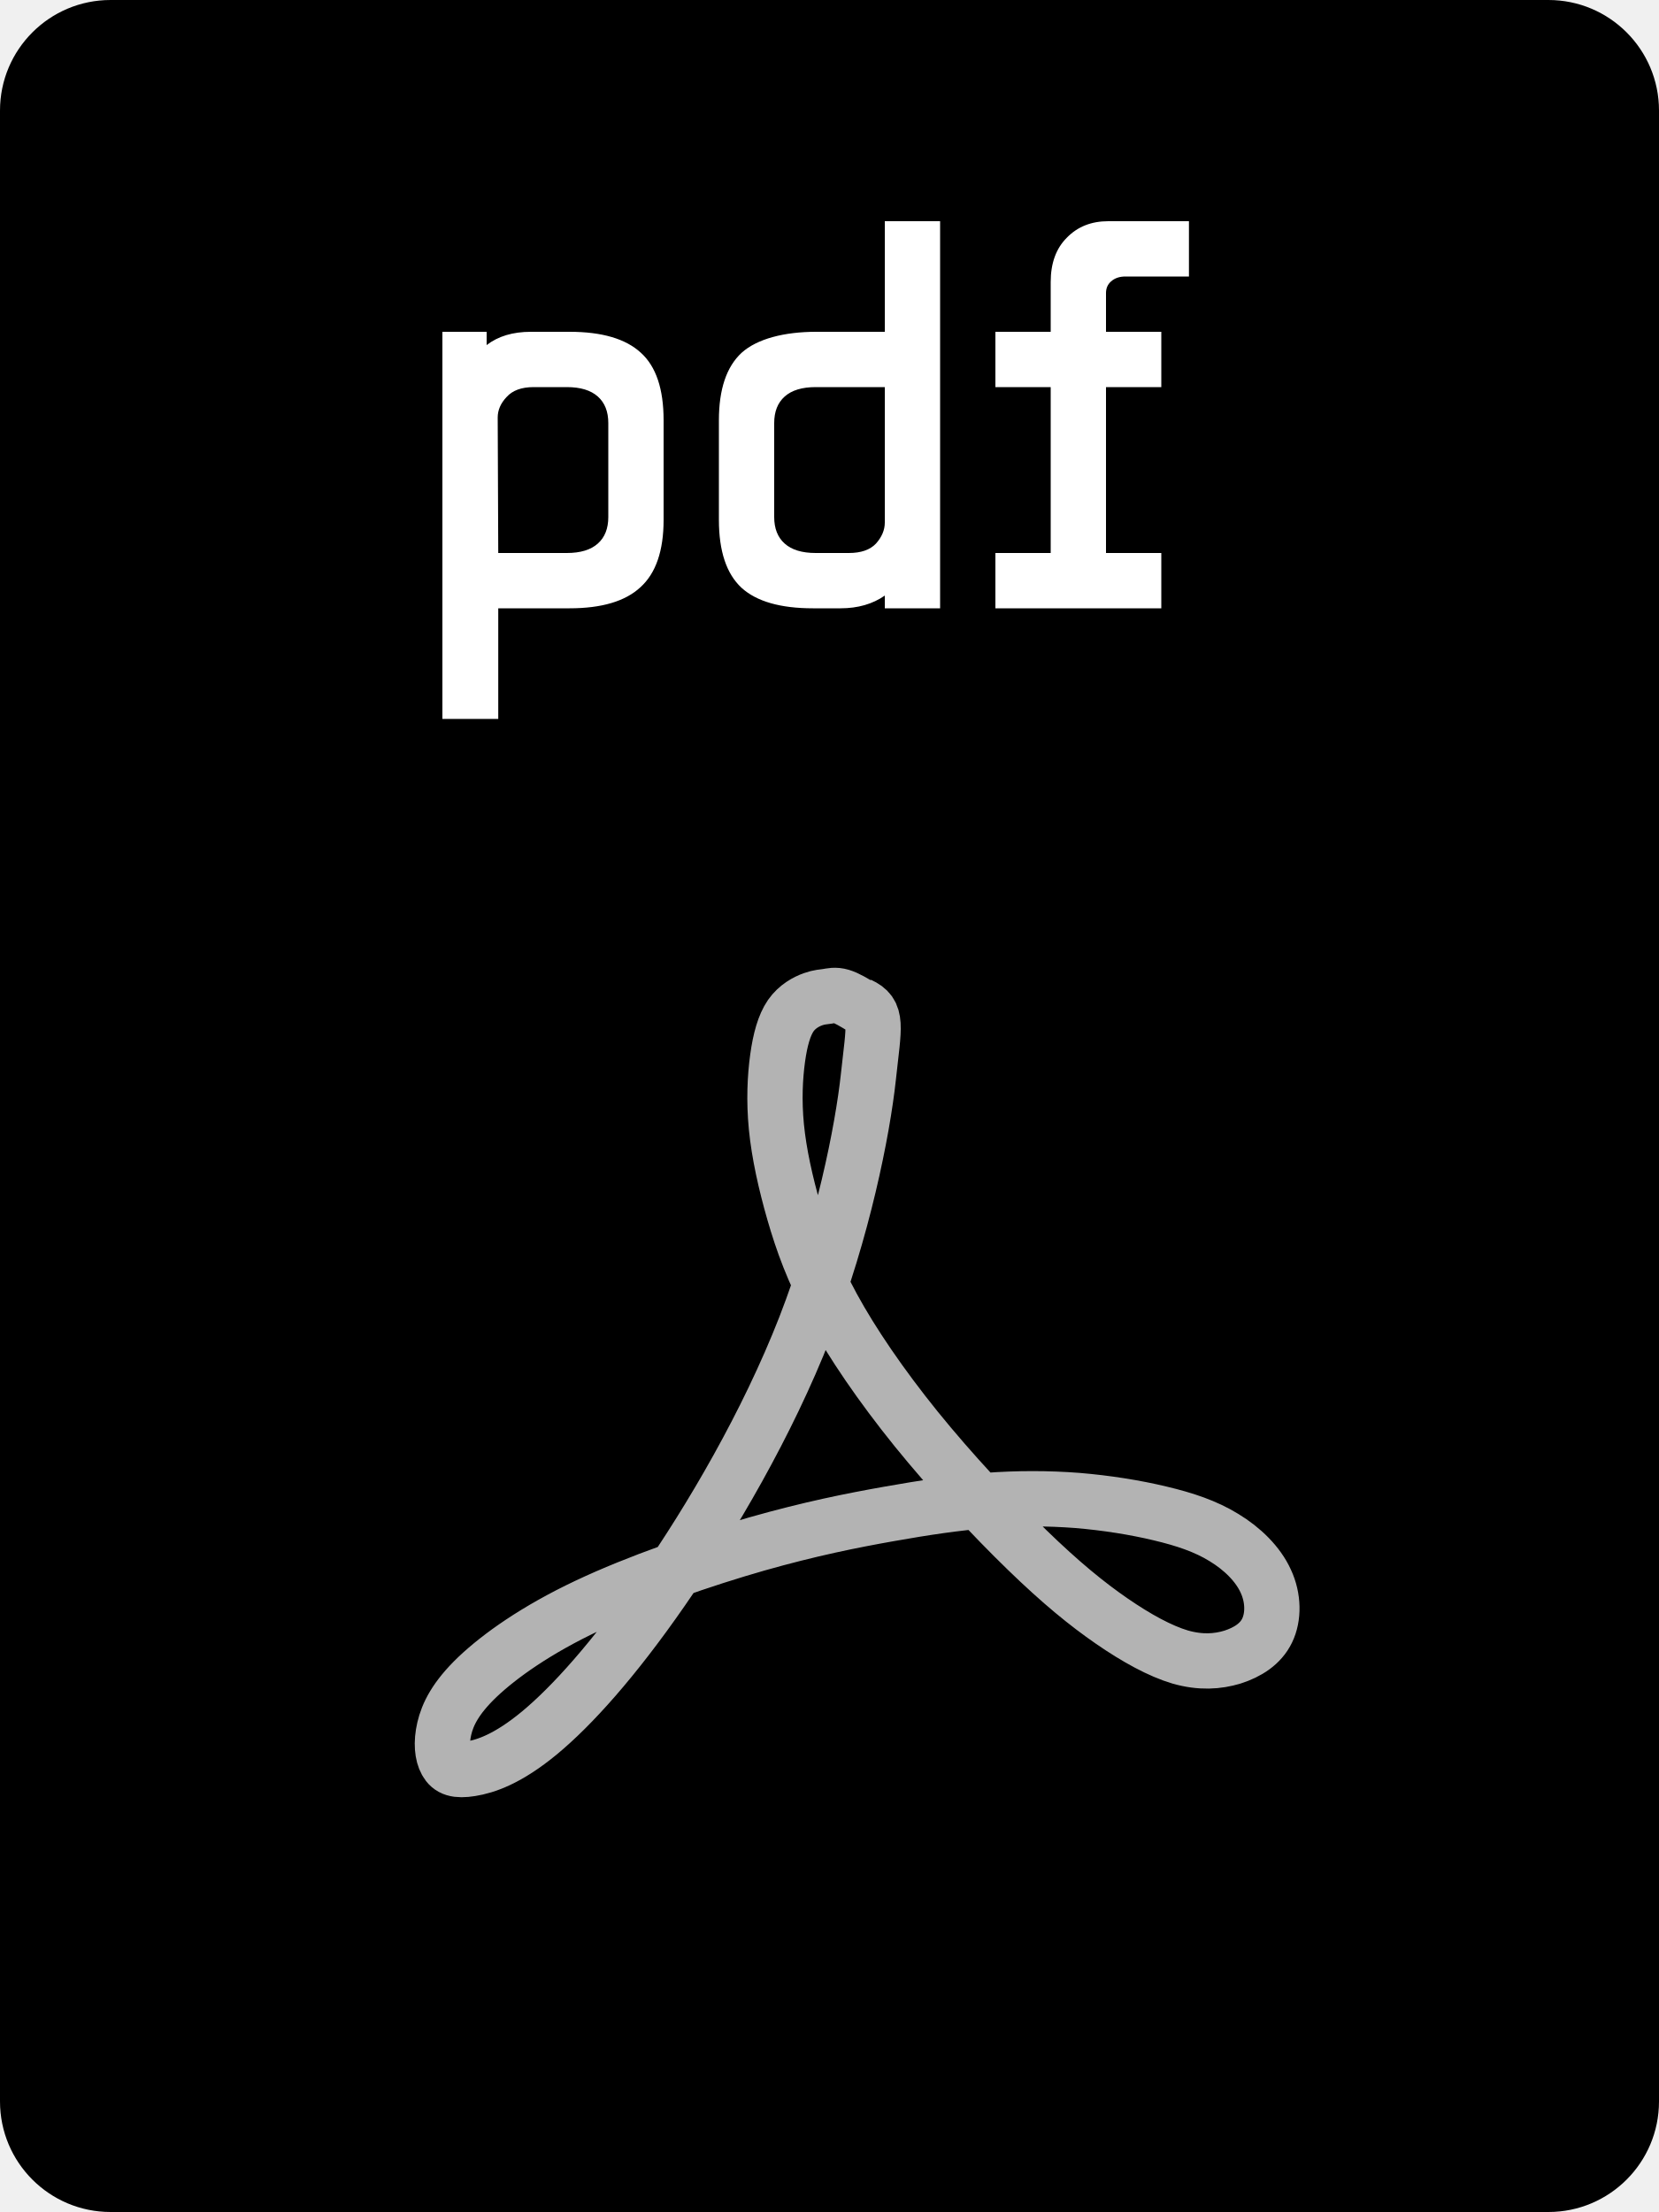
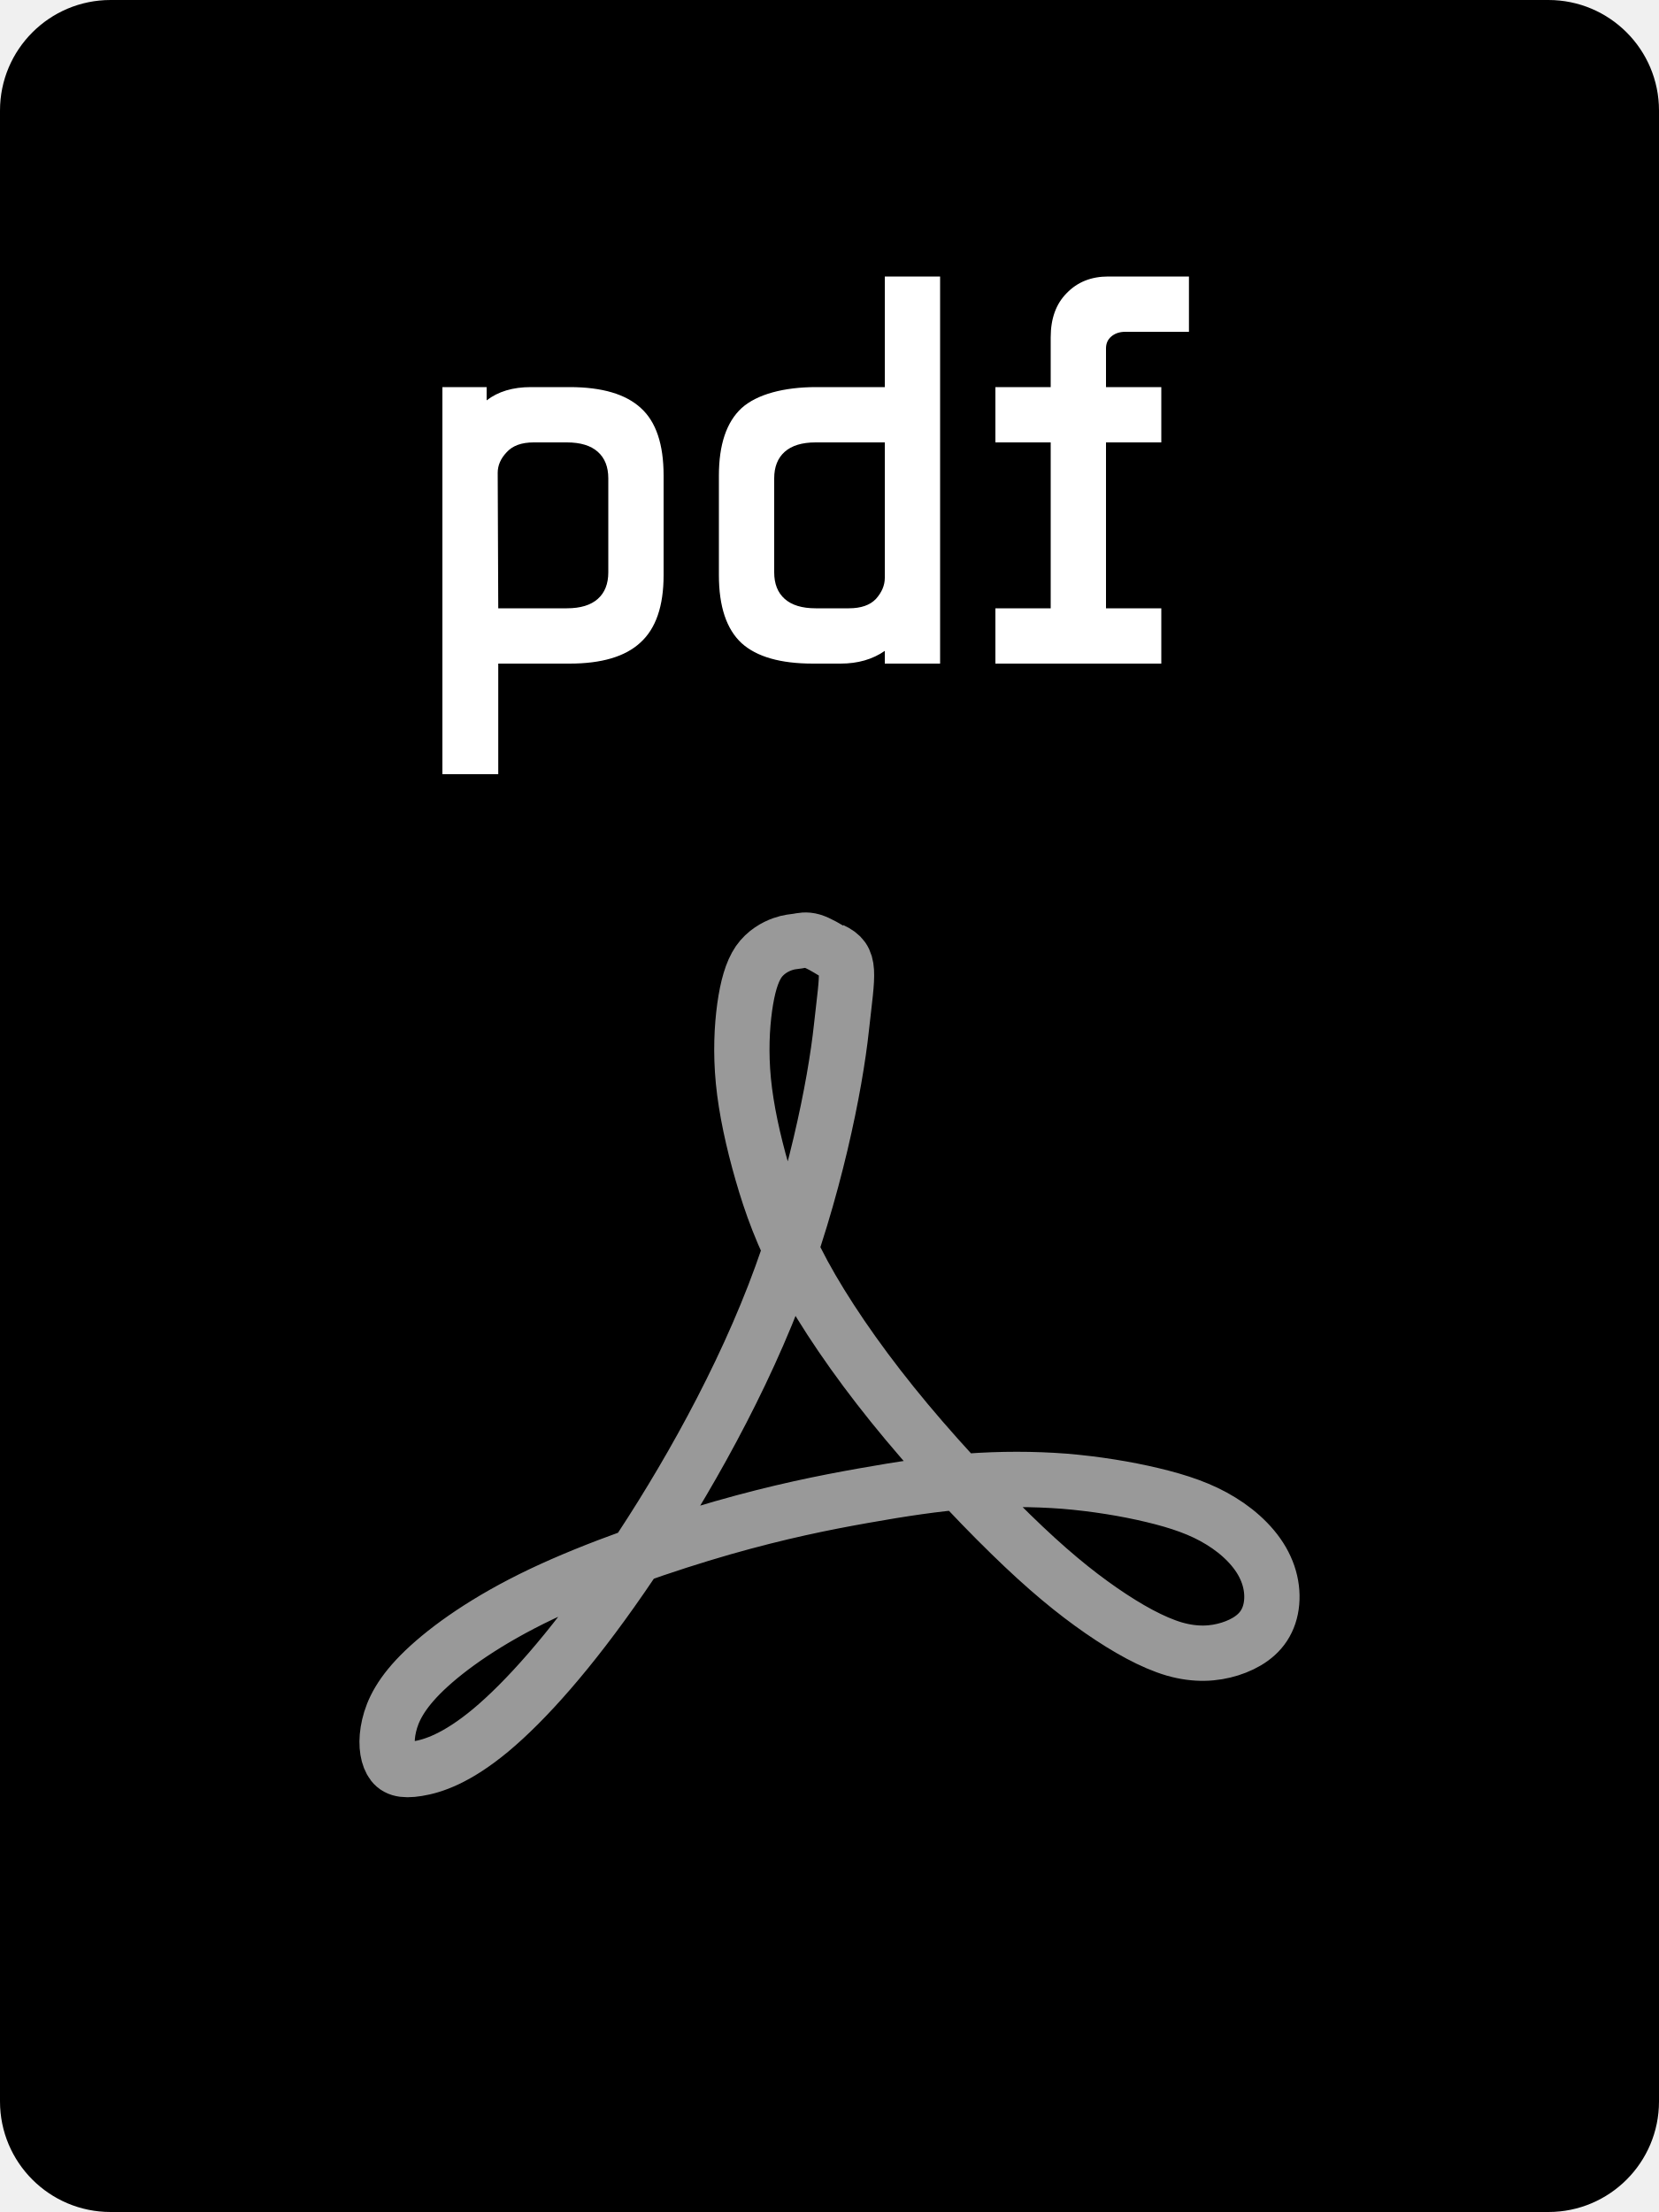
<svg xmlns="http://www.w3.org/2000/svg" viewBox="0 0 30 40">
  <path d="M28 0H2C0.895 0 0 0.895 0 2V38C0 39.105 0.895 40 2 40H28C29.105 40 30 39.105 30 38V2C30 0.895 29.105 0 28 0Z" />
-   <path fill-rule="evenodd" clip-rule="evenodd" d="M20.35 5C20.243 5 20.157 5.03 20.09 5.09C20.03 5.143 20 5.213 20 5.3V6H21V7H20V10H21V11H18V10H19V7H18V6H19V5.1C19 4.76 19.097 4.493 19.29 4.3C19.483 4.1 19.733 4 20.04 4H21.5V5L20.35 5ZM8.8 6V6.24C9.007 6.08 9.273 6 9.6 6H10.3C10.887 6 11.317 6.127 11.59 6.38C11.863 6.627 12 7.033 12 7.6V9.4C12 9.96 11.86 10.367 11.58 10.62C11.307 10.873 10.88 11 10.3 11H9.01V13H8V6H8.8ZM9.65 7C9.43 7 9.267 7.06 9.16 7.18C9.053 7.293 9 7.417 9 7.55L9.01 10H10.25C10.497 10 10.683 9.943 10.81 9.83C10.937 9.717 11 9.557 11 9.35V7.65C11 7.443 10.937 7.283 10.81 7.17C10.683 7.057 10.497 7 10.25 7H9.65ZM15.2 11C15.513 11 15.78 10.923 16 10.77V11H17V4H16V6H14.76C14.18 6 13.69 6.127 13.41 6.38C13.137 6.633 13 7.04 13 7.6V9.4C13 9.967 13.137 10.377 13.41 10.63C13.683 10.877 14.113 11 14.7 11H15.2ZM15.84 9.83C15.733 9.943 15.57 10 15.35 10H14.75C14.503 10 14.317 9.943 14.19 9.83C14.063 9.717 14 9.557 14 9.35V7.65C14 7.443 14.063 7.283 14.19 7.17C14.317 7.057 14.503 7 14.75 7H16V9.45C16 9.583 15.947 9.71 15.84 9.83Z" fill="white" />
-   <path opacity="0.7" d="M15.54 18.171C15.877 18.326 15.806 18.527 15.703 19.475C15.597 20.452 15.242 22.239 14.559 23.996C13.874 25.75 12.859 27.474 11.974 28.75C11.09 30.026 10.334 30.856 9.757 31.335C9.178 31.814 8.777 31.942 8.516 31.984C8.256 32.026 8.139 31.984 8.069 31.855C7.998 31.728 7.974 31.517 8.034 31.259C8.093 31.005 8.234 30.707 8.634 30.325C9.037 29.942 9.696 29.473 10.617 29.038C11.538 28.602 12.717 28.197 13.685 27.92C14.653 27.645 15.408 27.495 16.068 27.378C16.73 27.26 17.296 27.177 17.85 27.133C18.405 27.092 18.949 27.092 19.48 27.133C20.011 27.177 20.529 27.26 20.979 27.368C21.426 27.474 21.805 27.601 22.135 27.805C22.465 28.005 22.748 28.282 22.889 28.592C23.032 28.899 23.032 29.241 22.914 29.485C22.796 29.73 22.559 29.878 22.289 29.965C22.017 30.048 21.711 30.069 21.344 29.965C20.979 29.857 20.552 29.623 20.105 29.315C19.657 29.006 19.185 28.622 18.572 28.027C17.958 27.432 17.202 26.624 16.565 25.837C15.929 25.049 15.408 24.284 15.054 23.634C14.701 22.985 14.512 22.454 14.358 21.922C14.205 21.39 14.087 20.858 14.04 20.38C13.993 19.901 14.015 19.475 14.062 19.134C14.109 18.795 14.182 18.538 14.299 18.367C14.416 18.199 14.583 18.112 14.7 18.07C14.818 18.028 14.89 18.028 14.96 18.017C15.03 18.006 15.1 17.985 15.208 18.017C15.311 18.047 15.447 18.129 15.584 18.212" stroke="white" stroke-miterlimit="10" stroke-linejoin="round" />
+   <path opacity="0.6" d="M15.042 17.183C15.402 17.349 15.327 17.564 15.216 18.58C15.104 19.628 14.725 21.541 13.996 23.424C13.266 25.304 12.183 27.151 11.239 28.518C10.296 29.885 9.489 30.774 8.874 31.288C8.256 31.801 7.829 31.938 7.55 31.983C7.273 32.028 7.148 31.983 7.073 31.845C6.998 31.708 6.972 31.482 7.036 31.206C7.099 30.934 7.25 30.614 7.676 30.206C8.106 29.795 8.81 29.293 9.792 28.826C10.774 28.359 12.031 27.926 13.064 27.629C14.097 27.334 14.902 27.173 15.606 27.048C16.312 26.922 16.916 26.832 17.507 26.785C18.099 26.742 18.679 26.742 19.245 26.785C19.811 26.832 20.365 26.922 20.844 27.037C21.321 27.151 21.725 27.287 22.077 27.505C22.429 27.72 22.732 28.017 22.882 28.349C23.035 28.678 23.035 29.044 22.908 29.305C22.783 29.568 22.53 29.727 22.241 29.819C21.952 29.909 21.625 29.931 21.234 29.819C20.844 29.704 20.389 29.453 19.912 29.123C19.434 28.792 18.93 28.381 18.277 27.743C17.622 27.105 16.815 26.24 16.136 25.396C15.457 24.553 14.902 23.733 14.524 23.037C14.148 22.341 13.946 21.772 13.782 21.203C13.618 20.632 13.493 20.062 13.443 19.55C13.393 19.037 13.416 18.58 13.466 18.215C13.517 17.852 13.594 17.576 13.719 17.393C13.844 17.214 14.021 17.12 14.147 17.075C14.273 17.03 14.349 17.03 14.424 17.018C14.498 17.006 14.573 16.984 14.688 17.018C14.798 17.051 14.944 17.138 15.089 17.227" stroke="#fff" stroke-miterlimit="10" stroke-linejoin="round" />
+   <path fill-rule="evenodd" clip-rule="evenodd" d="M20.35 6C20.243 6 20.157 6.03 20.09 6.09C20.03 6.143 20 6.213 20 6.3V7H21V8H20V11H21V12H18V11H19V8H18V7H19V6.1C19 5.76 19.097 5.493 19.29 5.3C19.483 5.1 19.733 5 20.04 5H21.5V6L20.35 6ZM8.8 7V7.24C9.007 7.08 9.273 7 9.6 7H10.3C10.887 7 11.317 7.127 11.59 7.38C11.863 7.627 12 8.033 12 8.6V10.4C12 10.96 11.86 11.367 11.58 11.62C11.307 11.873 10.88 12 10.3 12H9.01V14H8V7H8.8ZM9.65 8C9.43 8 9.267 8.06 9.16 8.18C9.053 8.293 9 8.417 9 8.55L9.01 11H10.25C10.497 11 10.683 10.943 10.81 10.83C10.937 10.717 11 10.557 11 10.35V8.65C11 8.443 10.937 8.283 10.81 8.17C10.683 8.057 10.497 8 10.25 8H9.65ZM15.2 12C15.513 12 15.78 11.923 16 11.77V12H17V5H16V7H14.76C14.18 7 13.69 7.127 13.41 7.38C13.137 7.633 13 8.04 13 8.6V10.4C13 10.967 13.137 11.377 13.41 11.63C13.683 11.877 14.113 12 14.7 12H15.2ZM15.84 10.83C15.733 10.943 15.57 11 15.35 11H14.75C14.503 11 14.317 10.943 14.19 10.83C14.063 10.717 14 10.557 14 10.35V8.65C14 8.443 14.063 8.283 14.19 8.17C14.317 8.057 14.503 8 14.75 8H16V10.45C16 10.583 15.947 10.71 15.84 10.83Z" fill="#fff" />
</svg>
